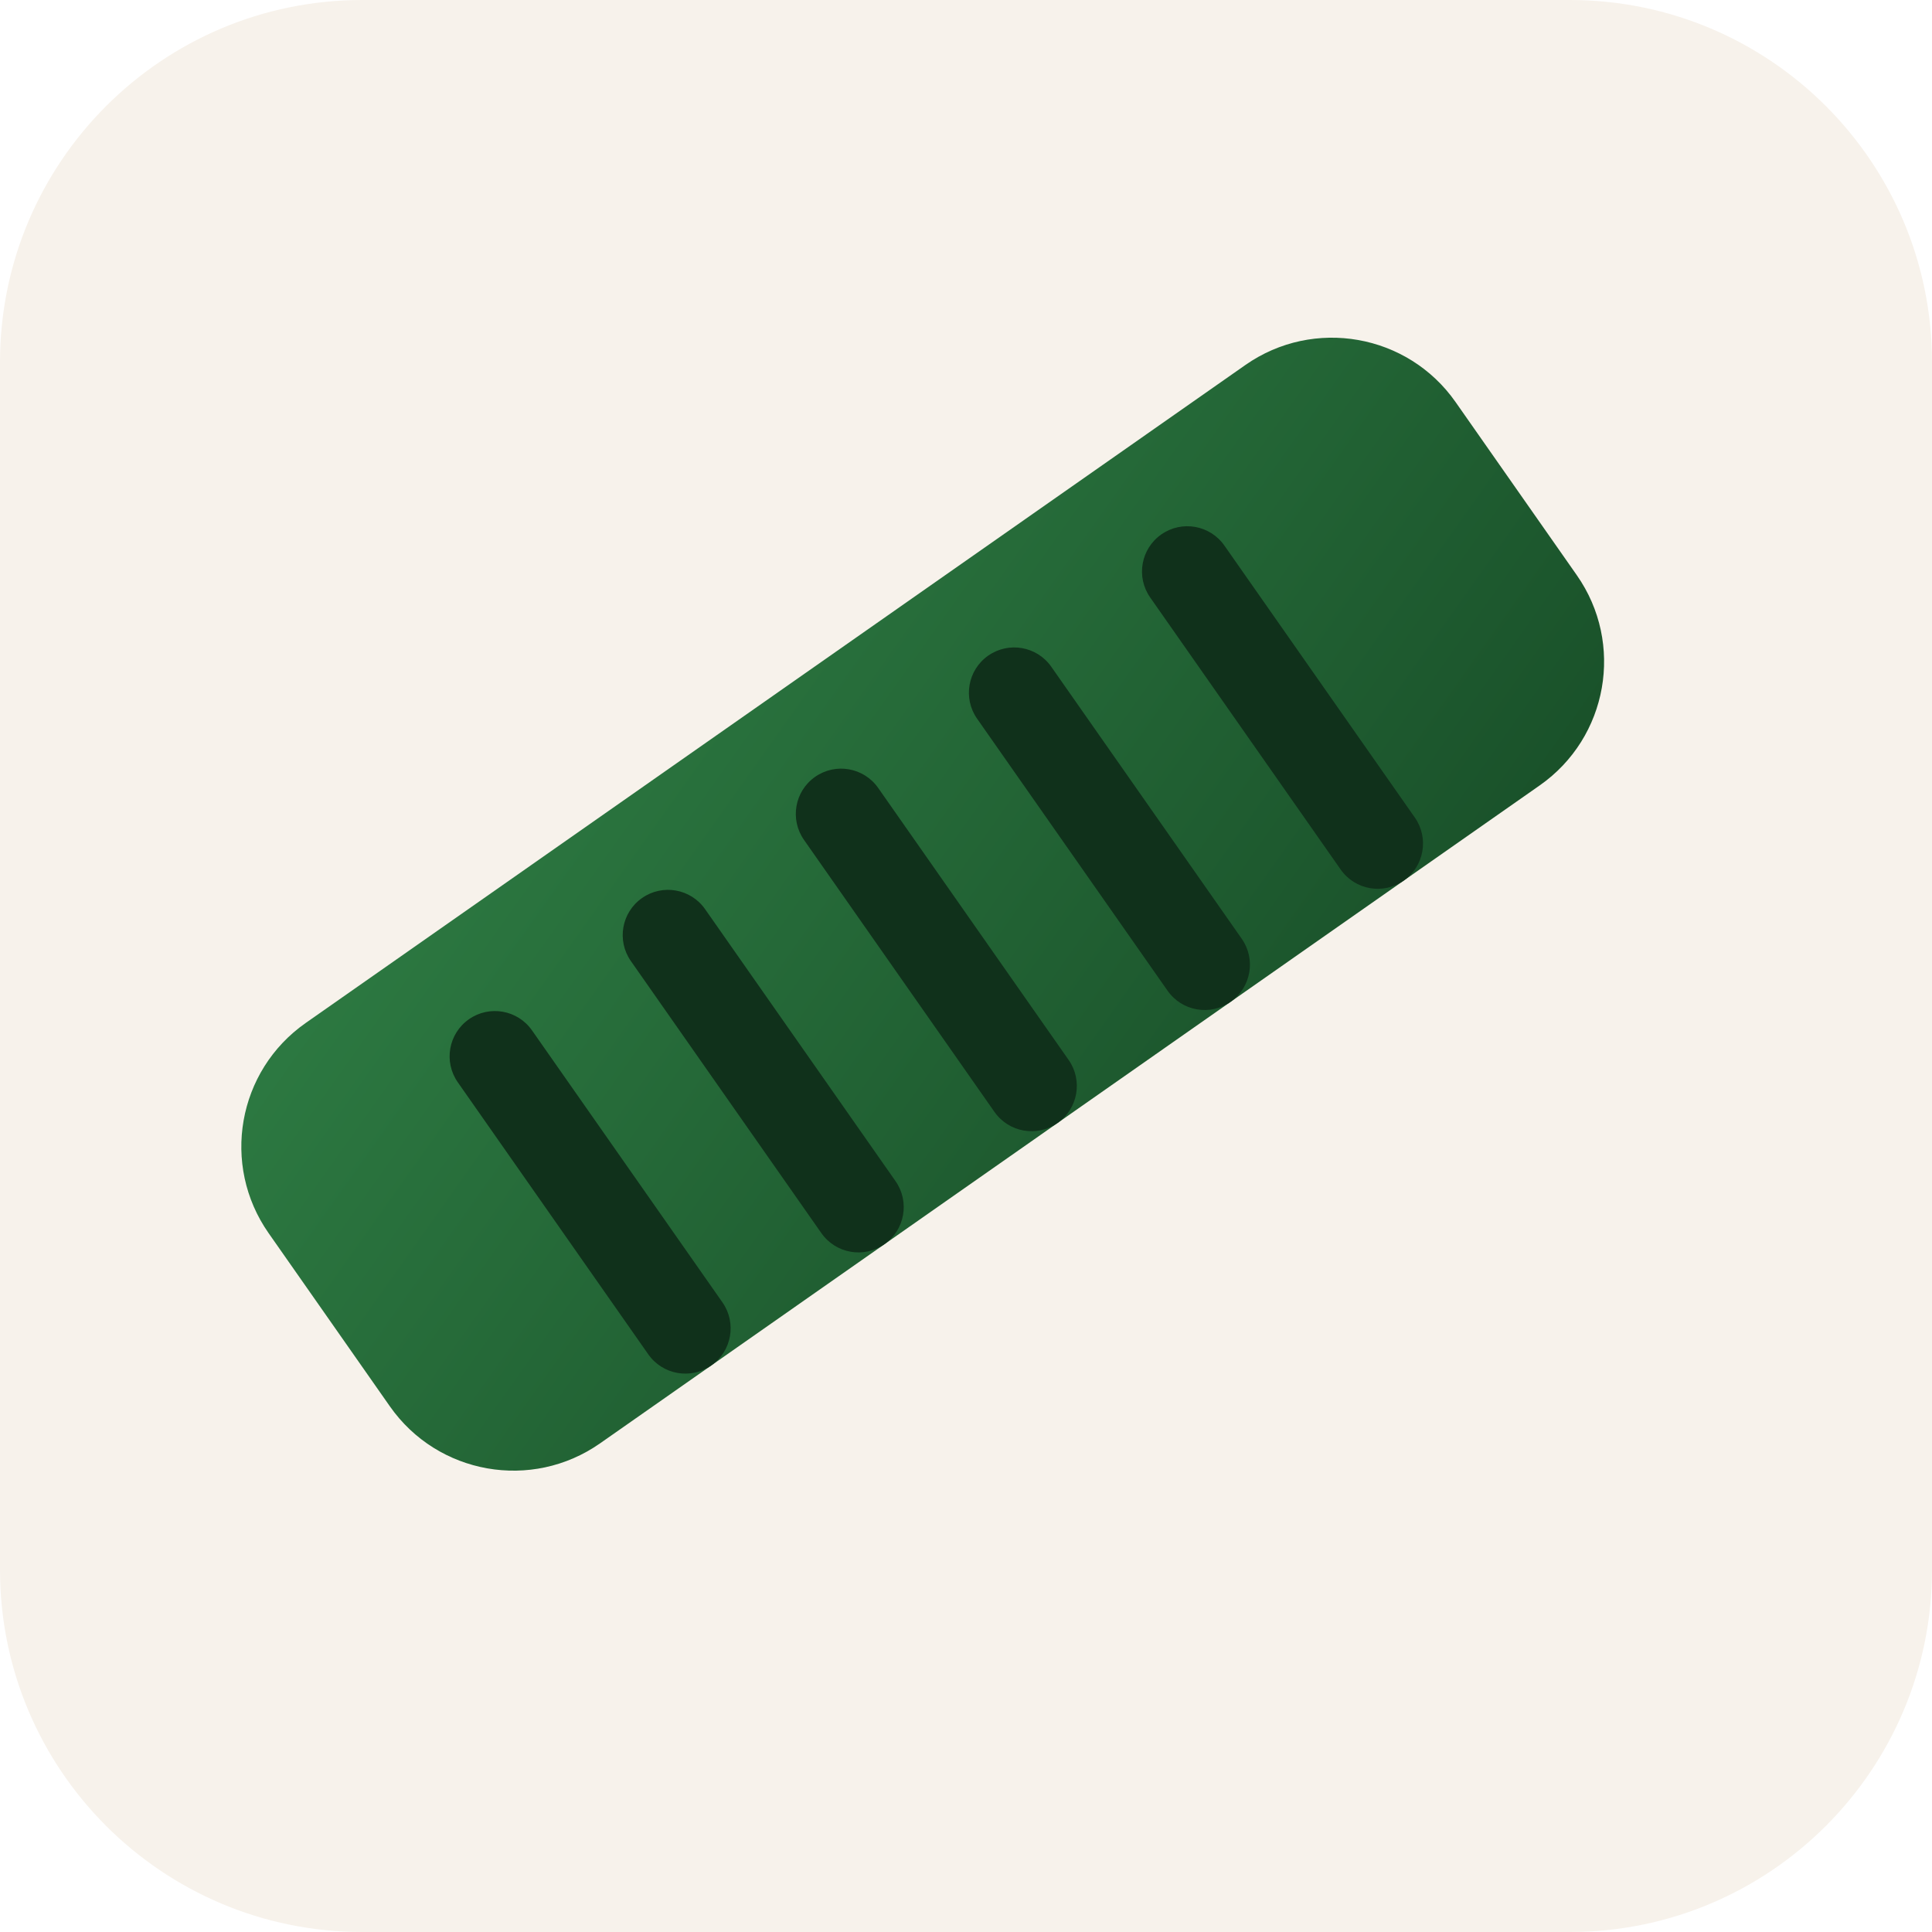
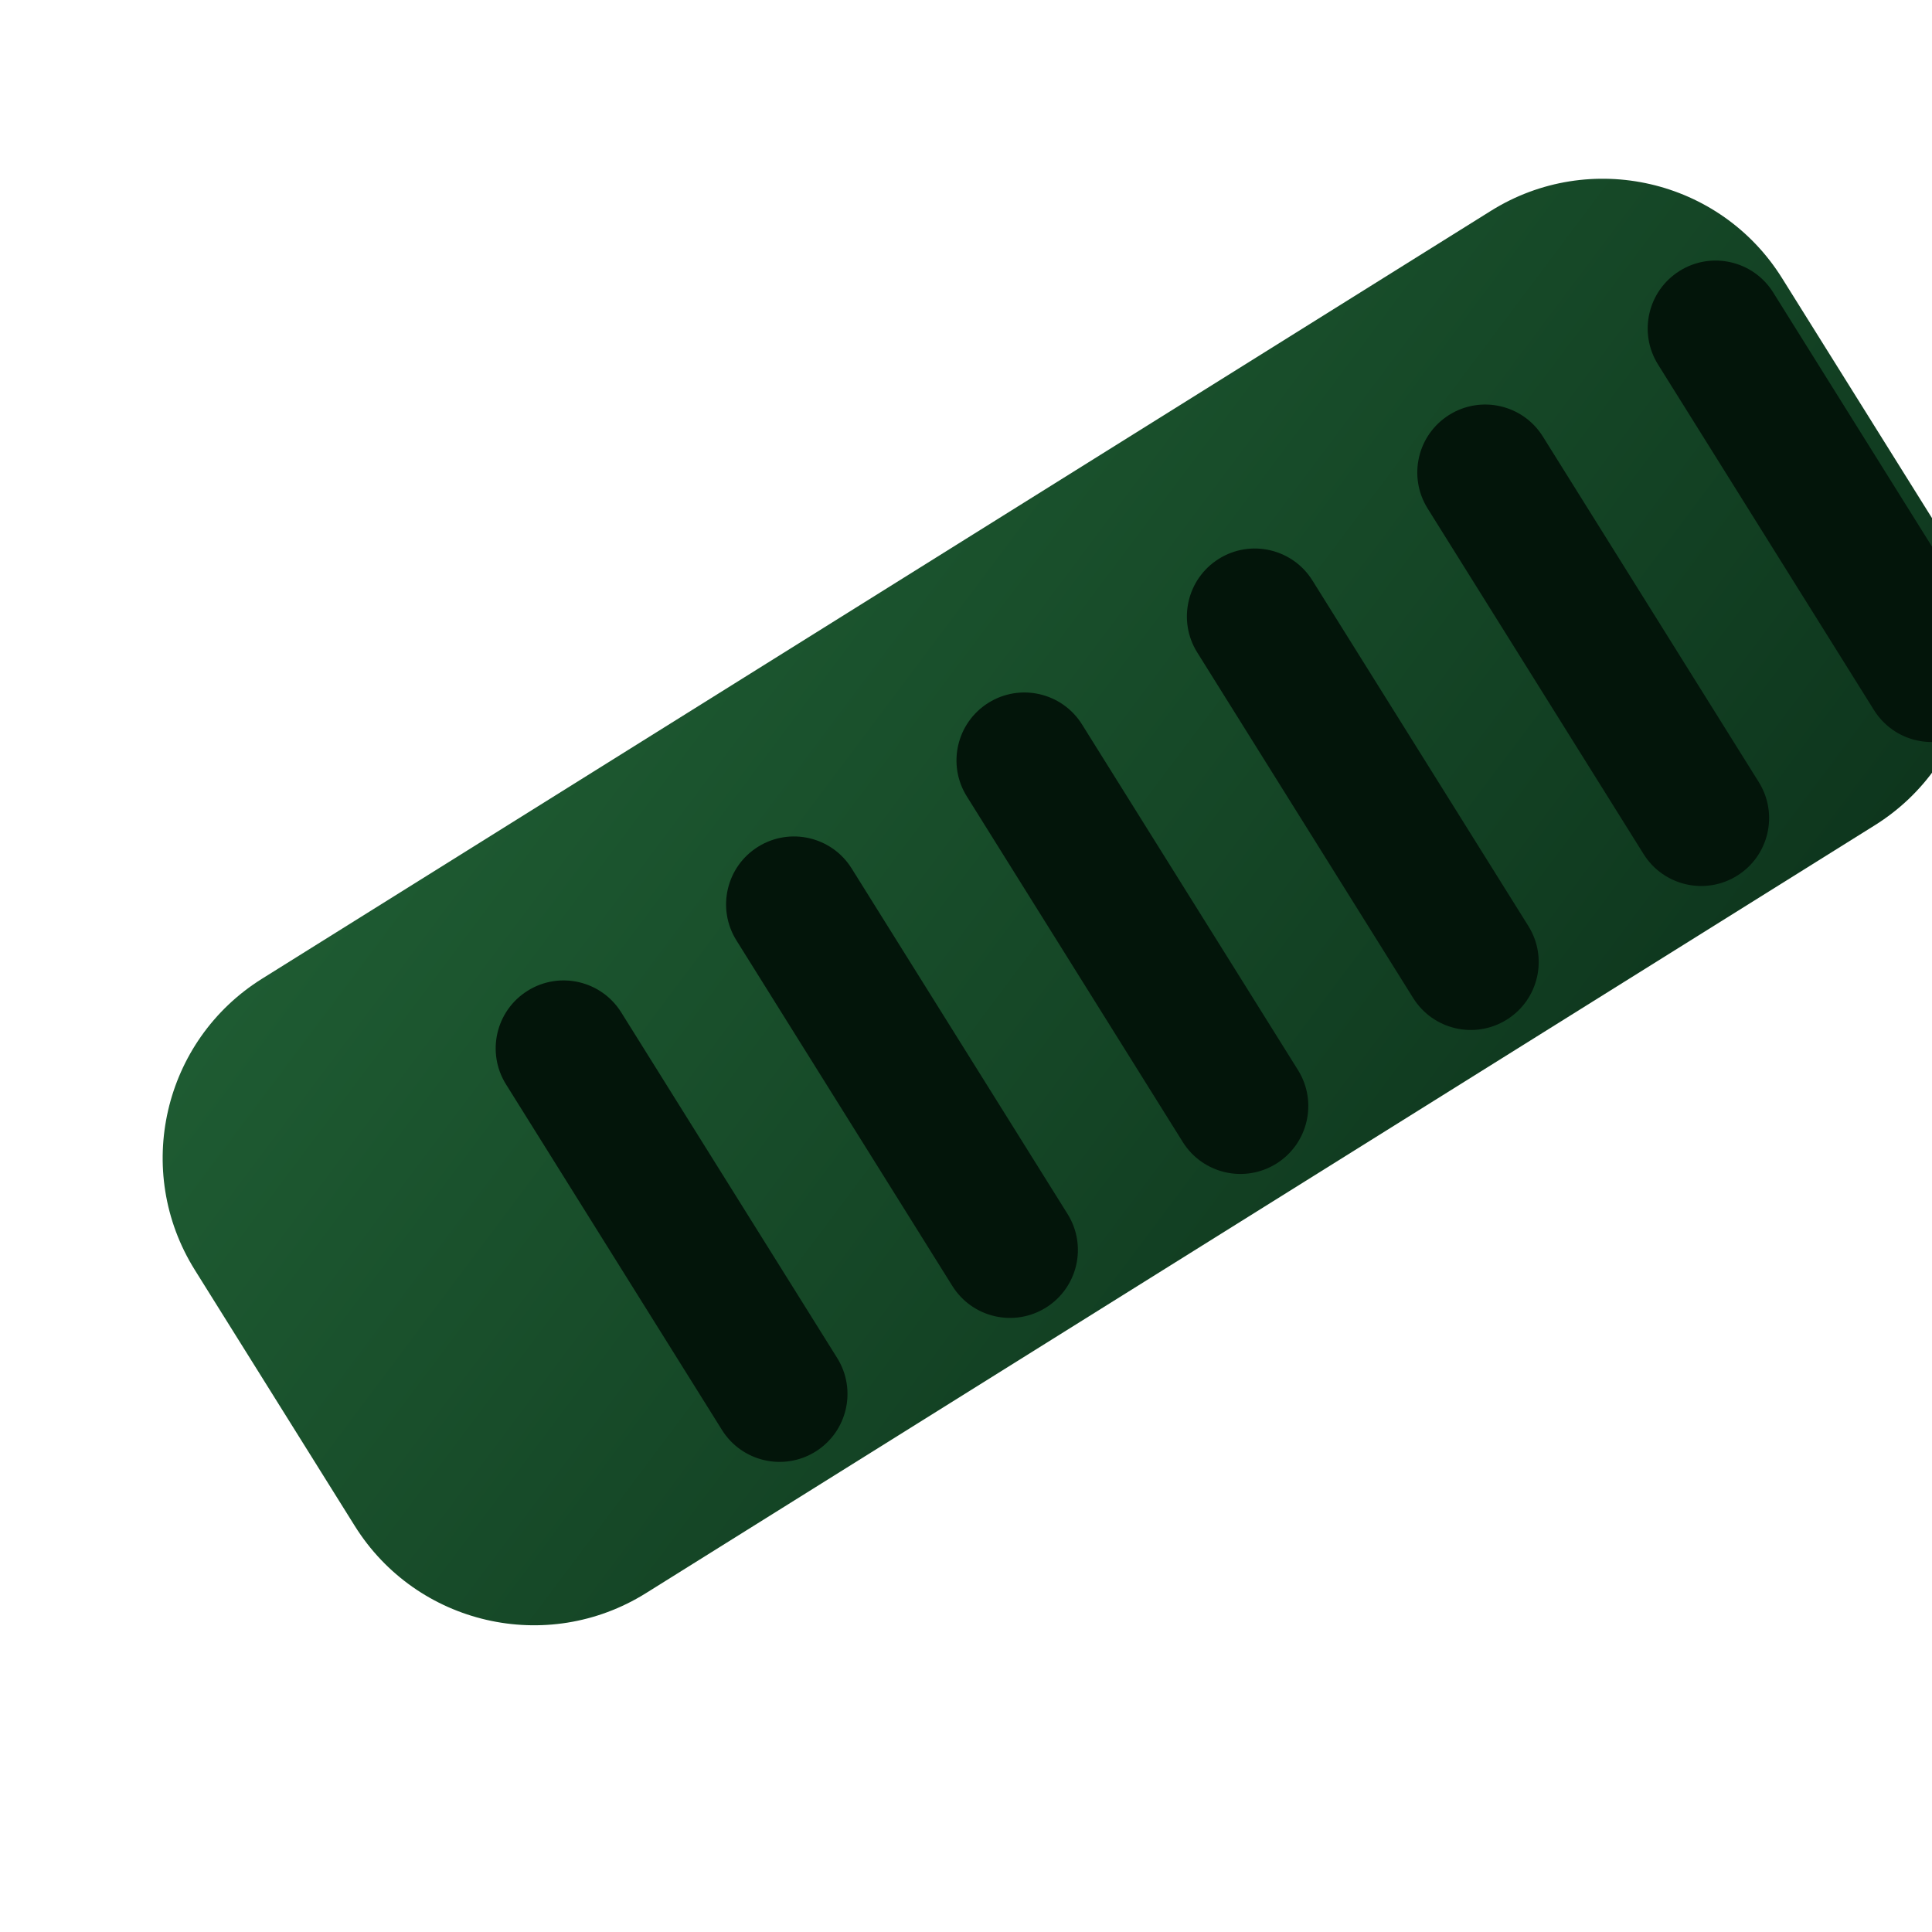
<svg xmlns="http://www.w3.org/2000/svg" viewBox="0 0 128 128">
  <defs>
    <linearGradient id="combBodyGradient" x1="0%" y1="0%" x2="100%" y2="100%">
-       <stop offset="0%" stop-color="#2d7a42" />
-       <stop offset="100%" stop-color="#195029" />
+       <stop offset="0%" stop-color="#1f5d33" />
+       <stop offset="100%" stop-color="#0d341c" />
    </linearGradient>
  </defs>
-   <rect width="128" height="128" rx="24" fill="#f7f2eb" />
-   <g transform="rotate(-35 64 64)">
-     <path d="M26 42h76c5.523 0 10 4.477 10 10v14c0 5.523-4.477 10-10 10H26c-5.523 0-10-4.477-10-10V52c0-5.523 4.477-10 10-10z" fill="url(#combBodyGradient)" />
-     <rect x="32" y="48" width="6" height="28" rx="3" fill="#10311b" />
-     <rect x="46" y="48" width="6" height="28" rx="3" fill="#10311b" />
-     <rect x="60" y="48" width="6" height="28" rx="3" fill="#10311b" />
-     <rect x="74" y="48" width="6" height="28" rx="3" fill="#10311b" />
-     <rect x="88" y="48" width="6" height="28" rx="3" fill="#10311b" />
+   <g transform="translate(8 8) rotate(-32 56 56)">
+     <path d="M16 32h96c7.732 0 14 6.268 14 14v20c0 7.732-6.268 14-14 14H16c-7.732 0-14-6.268-14-14V46c0-7.732 6.268-14 14-14z" fill="url(#combBodyGradient)" />
+     <rect x="26" y="42" width="9" height="36" rx="4.5" fill="#03150a" />
+     <rect x="44" y="42" width="9" height="36" rx="4.5" fill="#03150a" />
+     <rect x="62" y="42" width="9" height="36" rx="4.5" fill="#03150a" />
+     <rect x="80" y="42" width="9" height="36" rx="4.5" fill="#03150a" />
+     <rect x="98" y="42" width="9" height="36" rx="4.5" fill="#03150a" />
+     <rect x="116" y="42" width="9" height="36" rx="4.5" fill="#03150a" />
  </g>
</svg>
